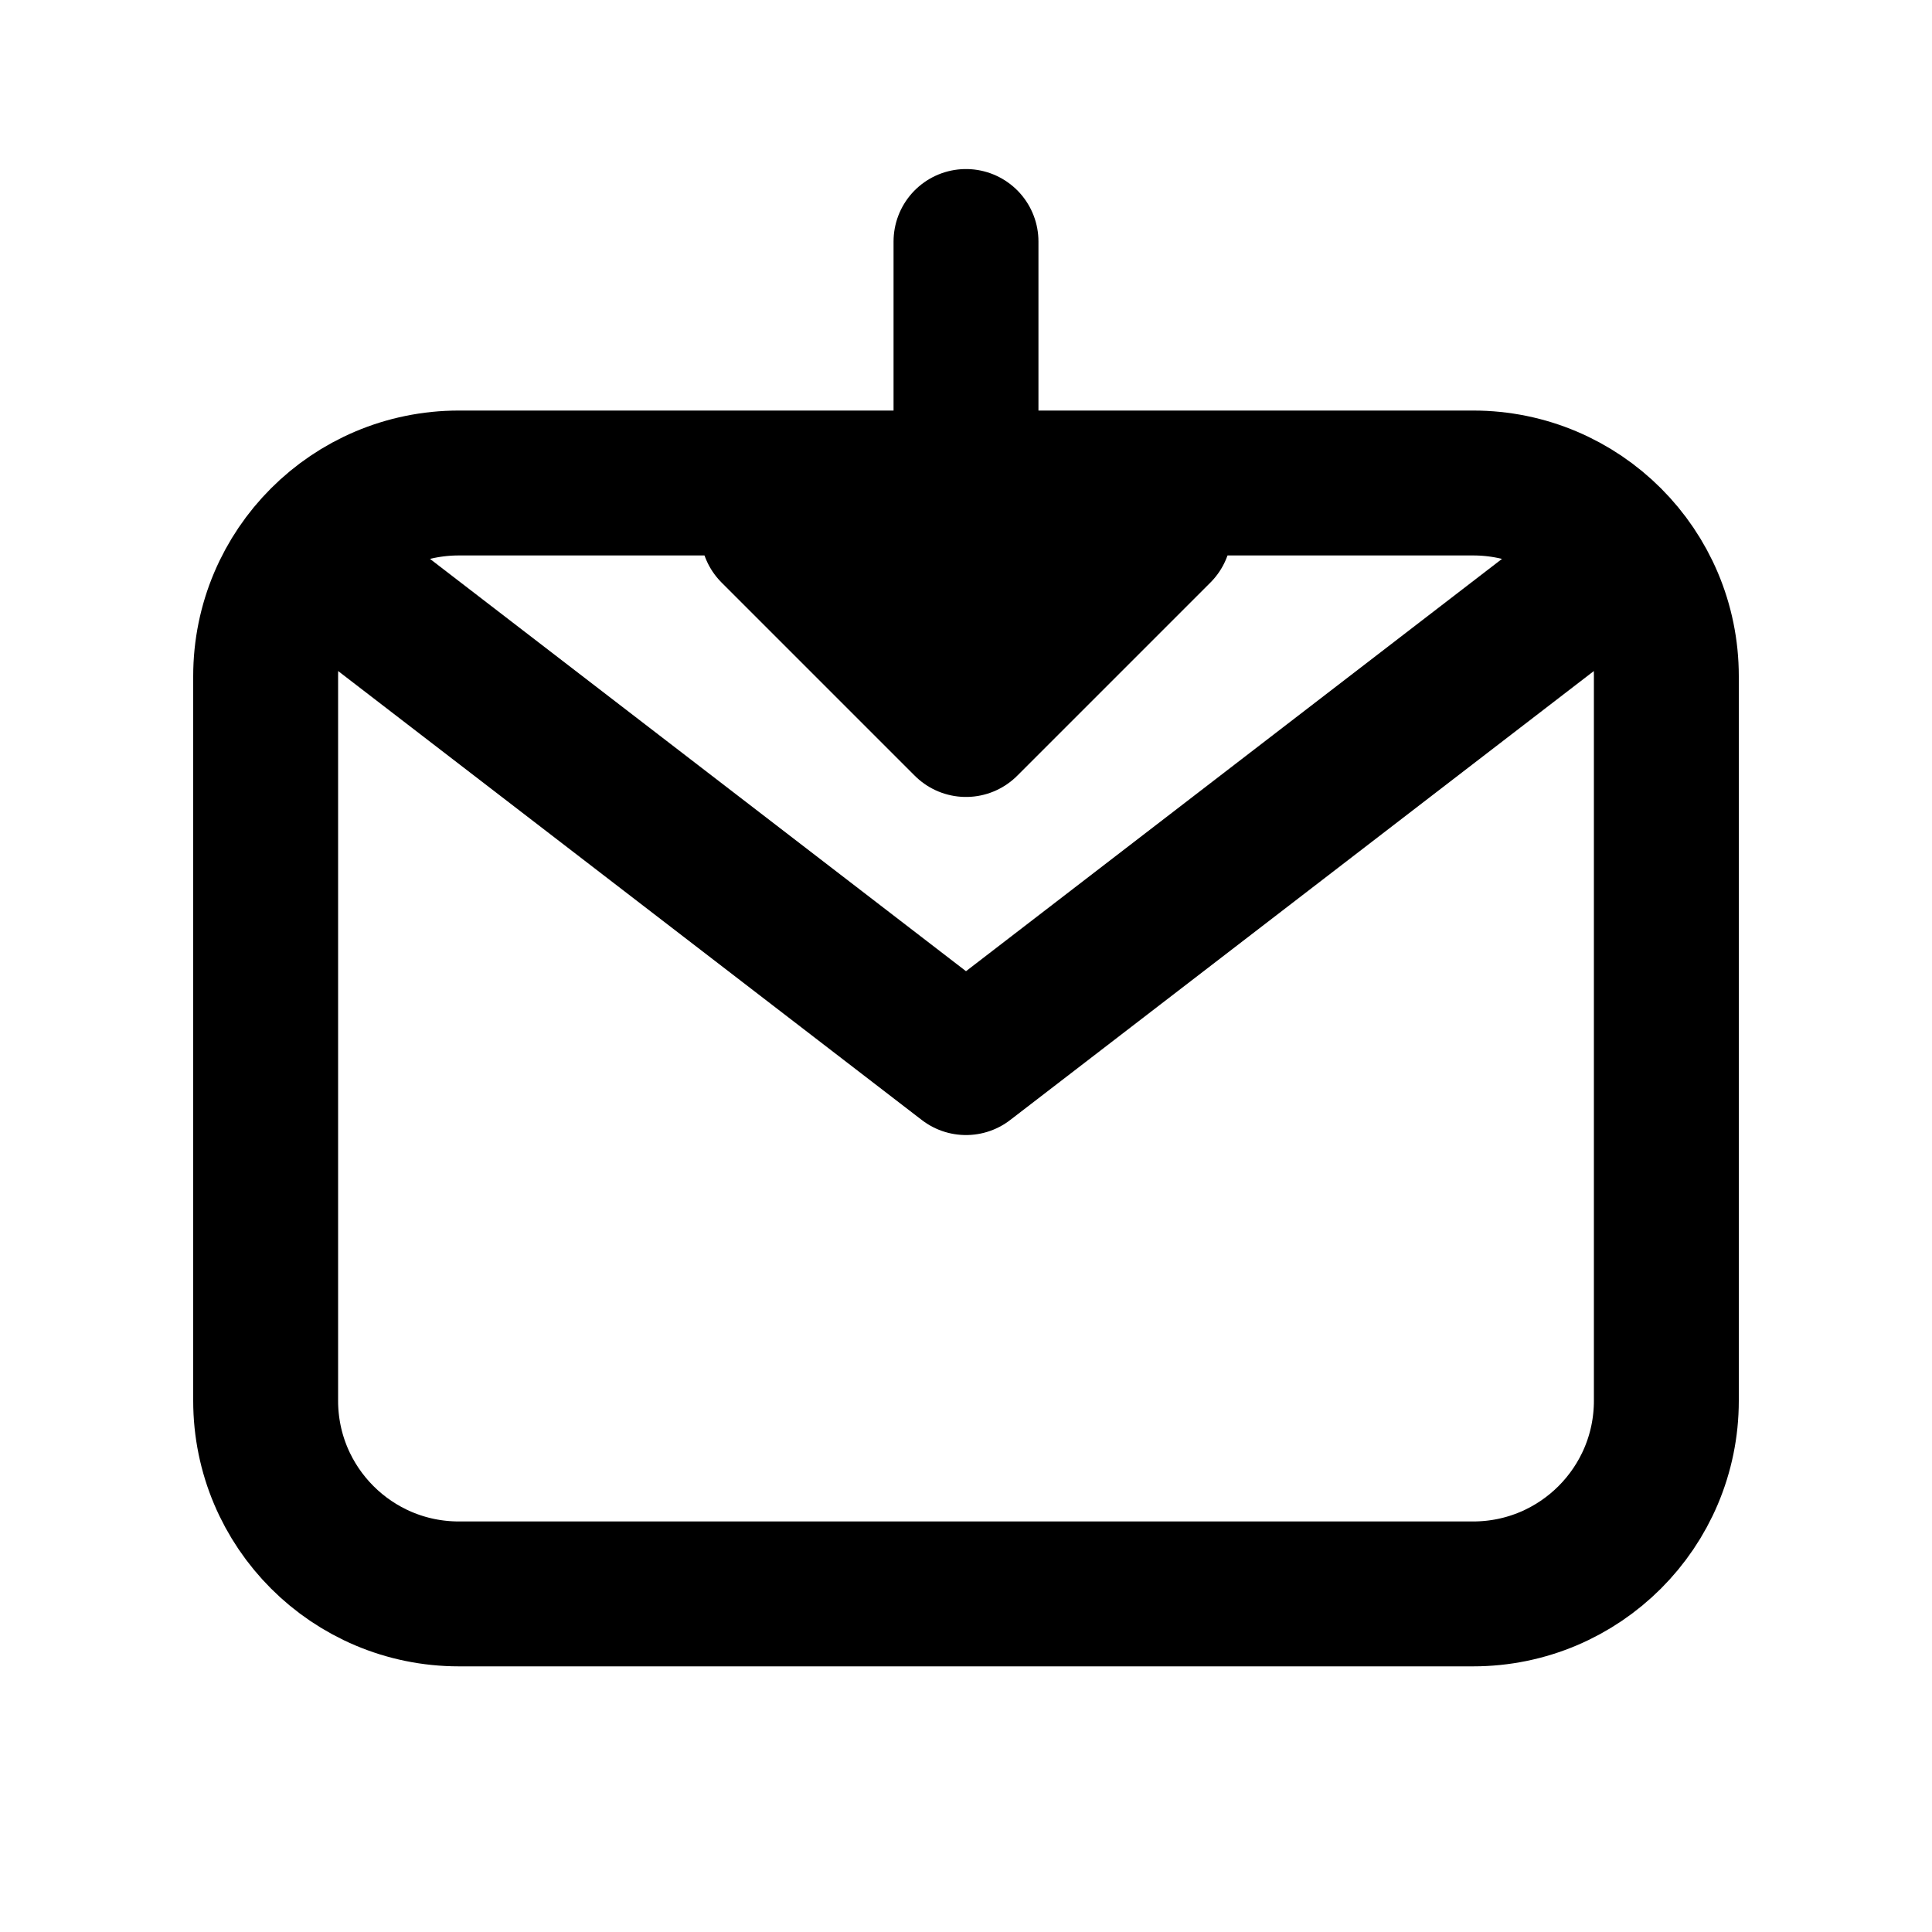
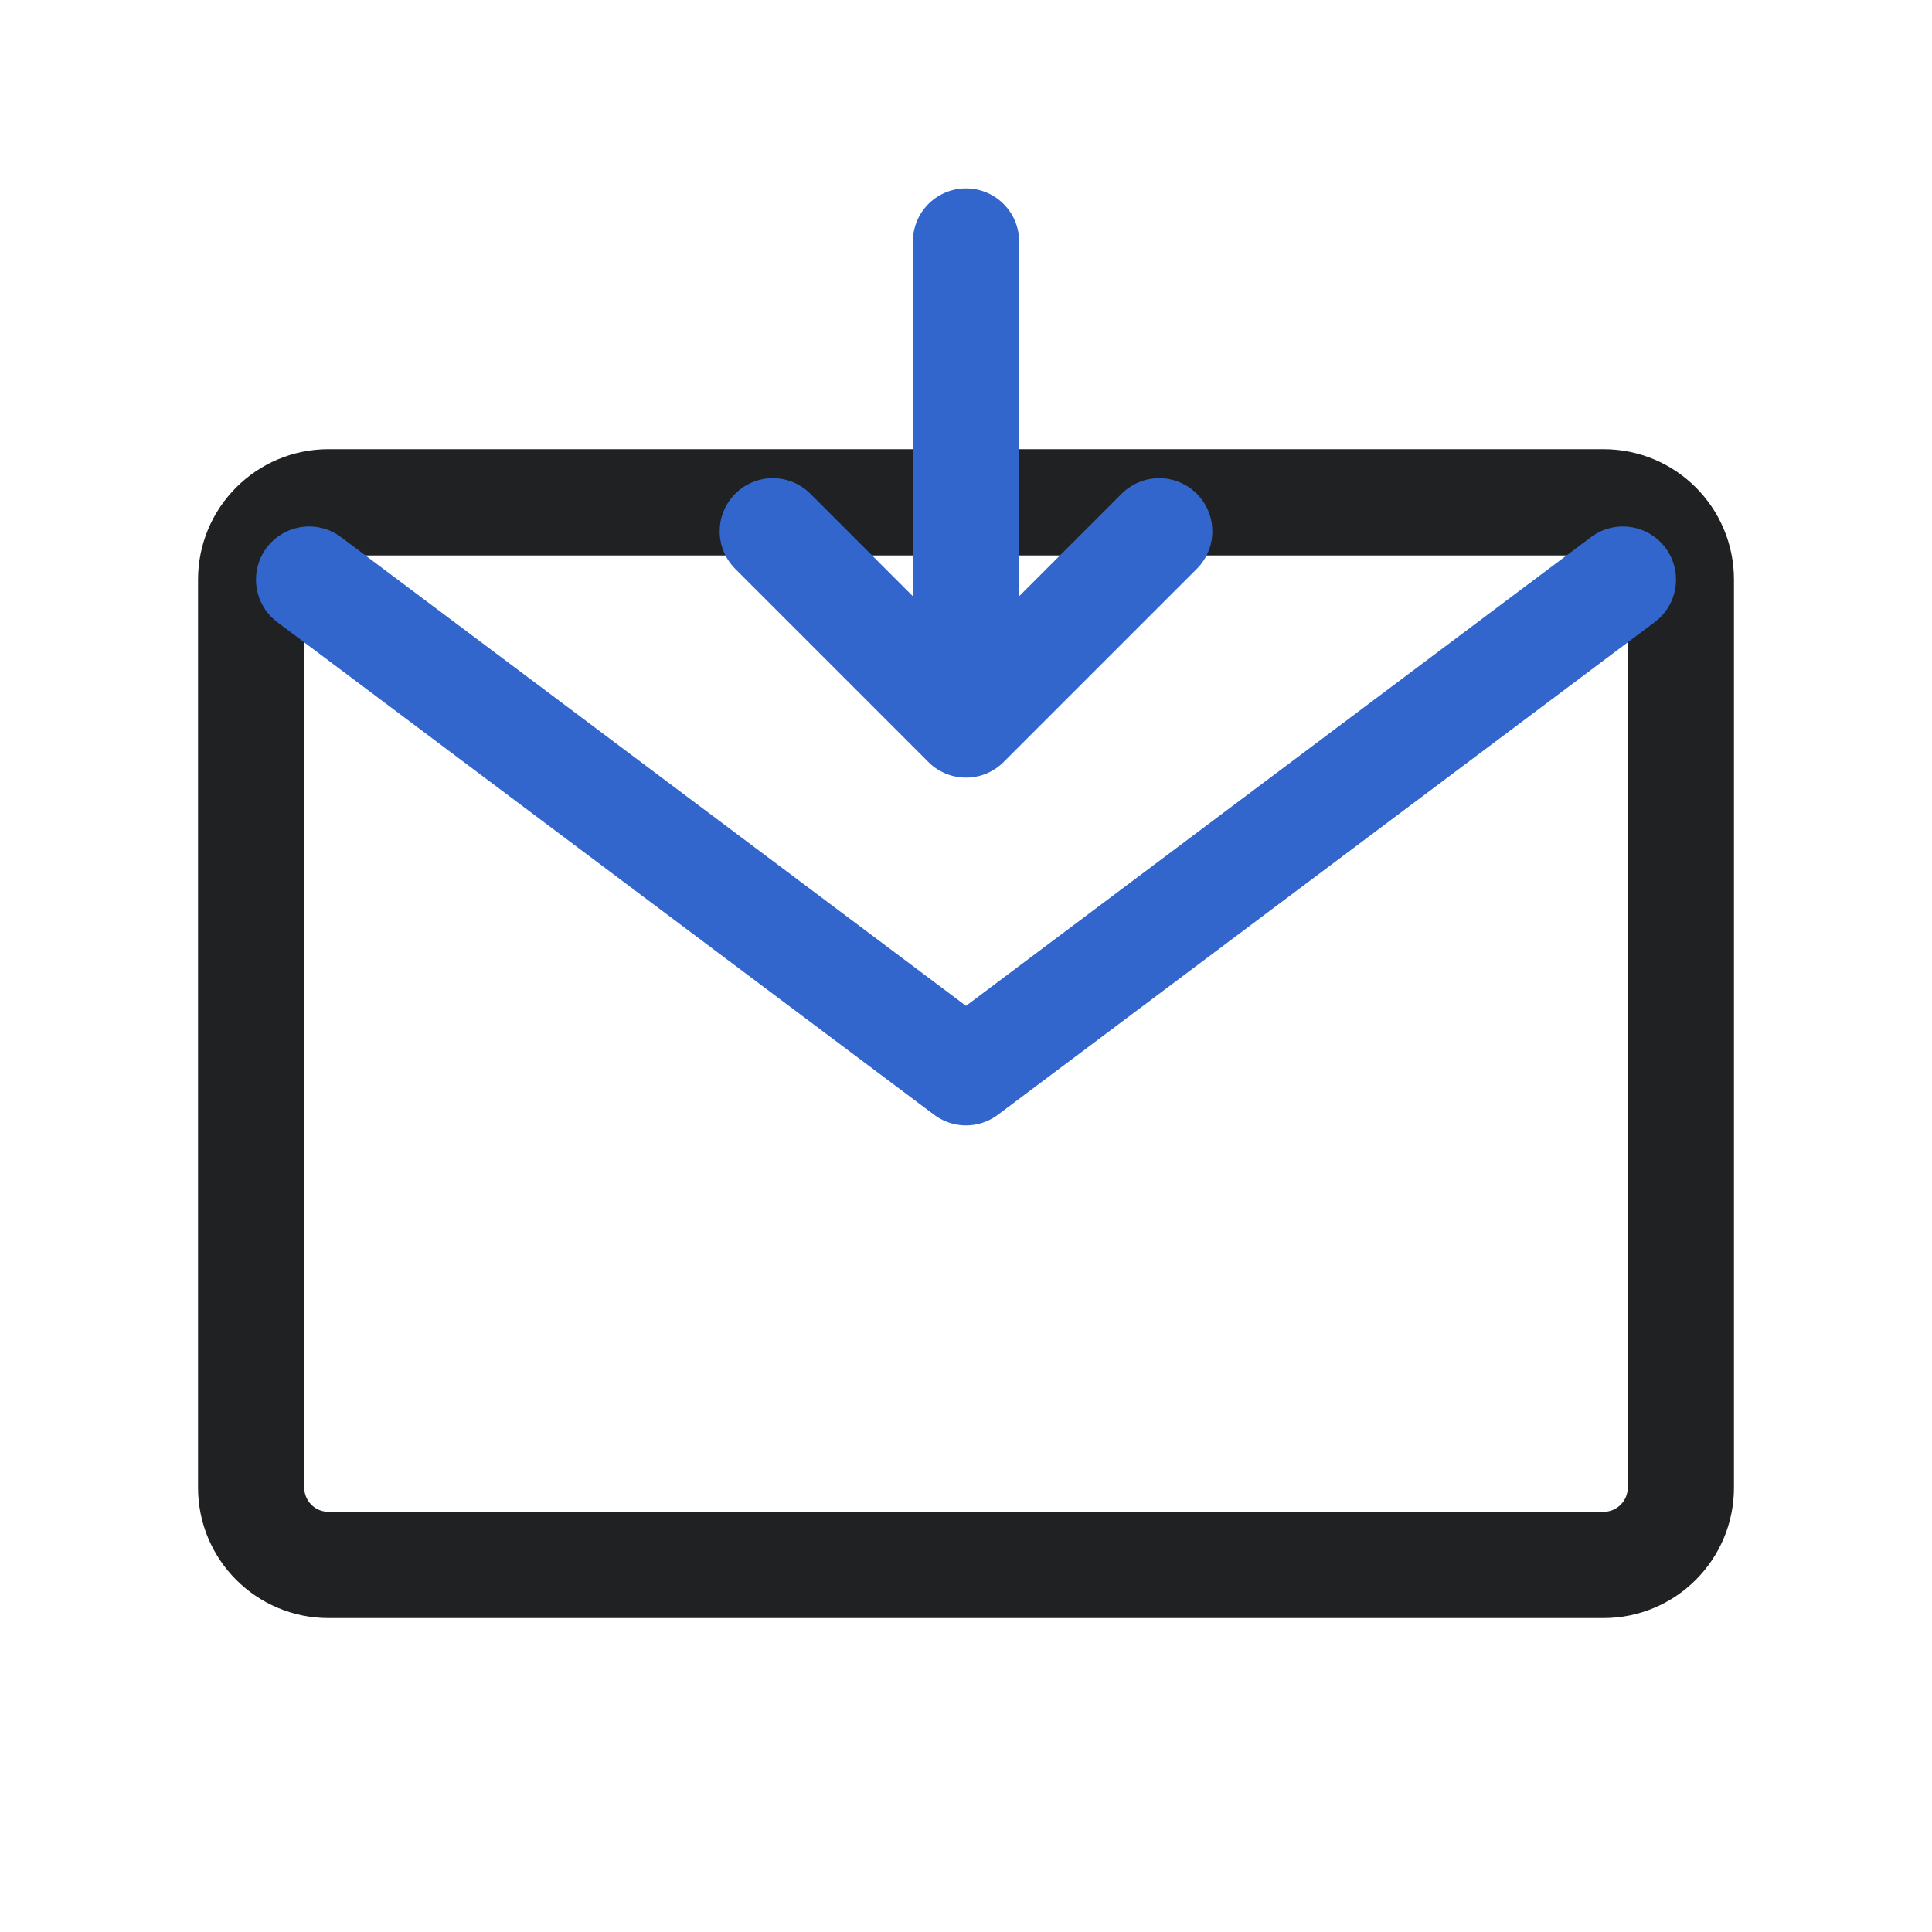
- <svg xmlns="http://www.w3.org/2000/svg" viewBox="0 0 20 20" fill="none" stroke="currentColor" stroke-width="1.5" stroke-linecap="round" stroke-linejoin="round" aria-hidden="true">
-   <rect x="2.75" y="5" width="14.5" height="11.5" rx="2" />
-   <path d="m3.5 6 6.5 5 6.5-5M10 2.5v5m-2-2 2 2 2-2" />
+ <svg xmlns="http://www.w3.org/2000/svg" viewBox="0 0 20 20" color="#202122" fill="none" stroke="currentColor" stroke-width="1.1" stroke-linecap="round" stroke-linejoin="round" aria-hidden="true">
+   <rect x="2.6" y="5.2" width="14.8" height="11" rx=".8" />
+   <path d="m3.2 6 6.8 5.1L16.8 6M10 2.5v5m-2-2 2 2 2-2" stroke="#3366cc" />
</svg>
